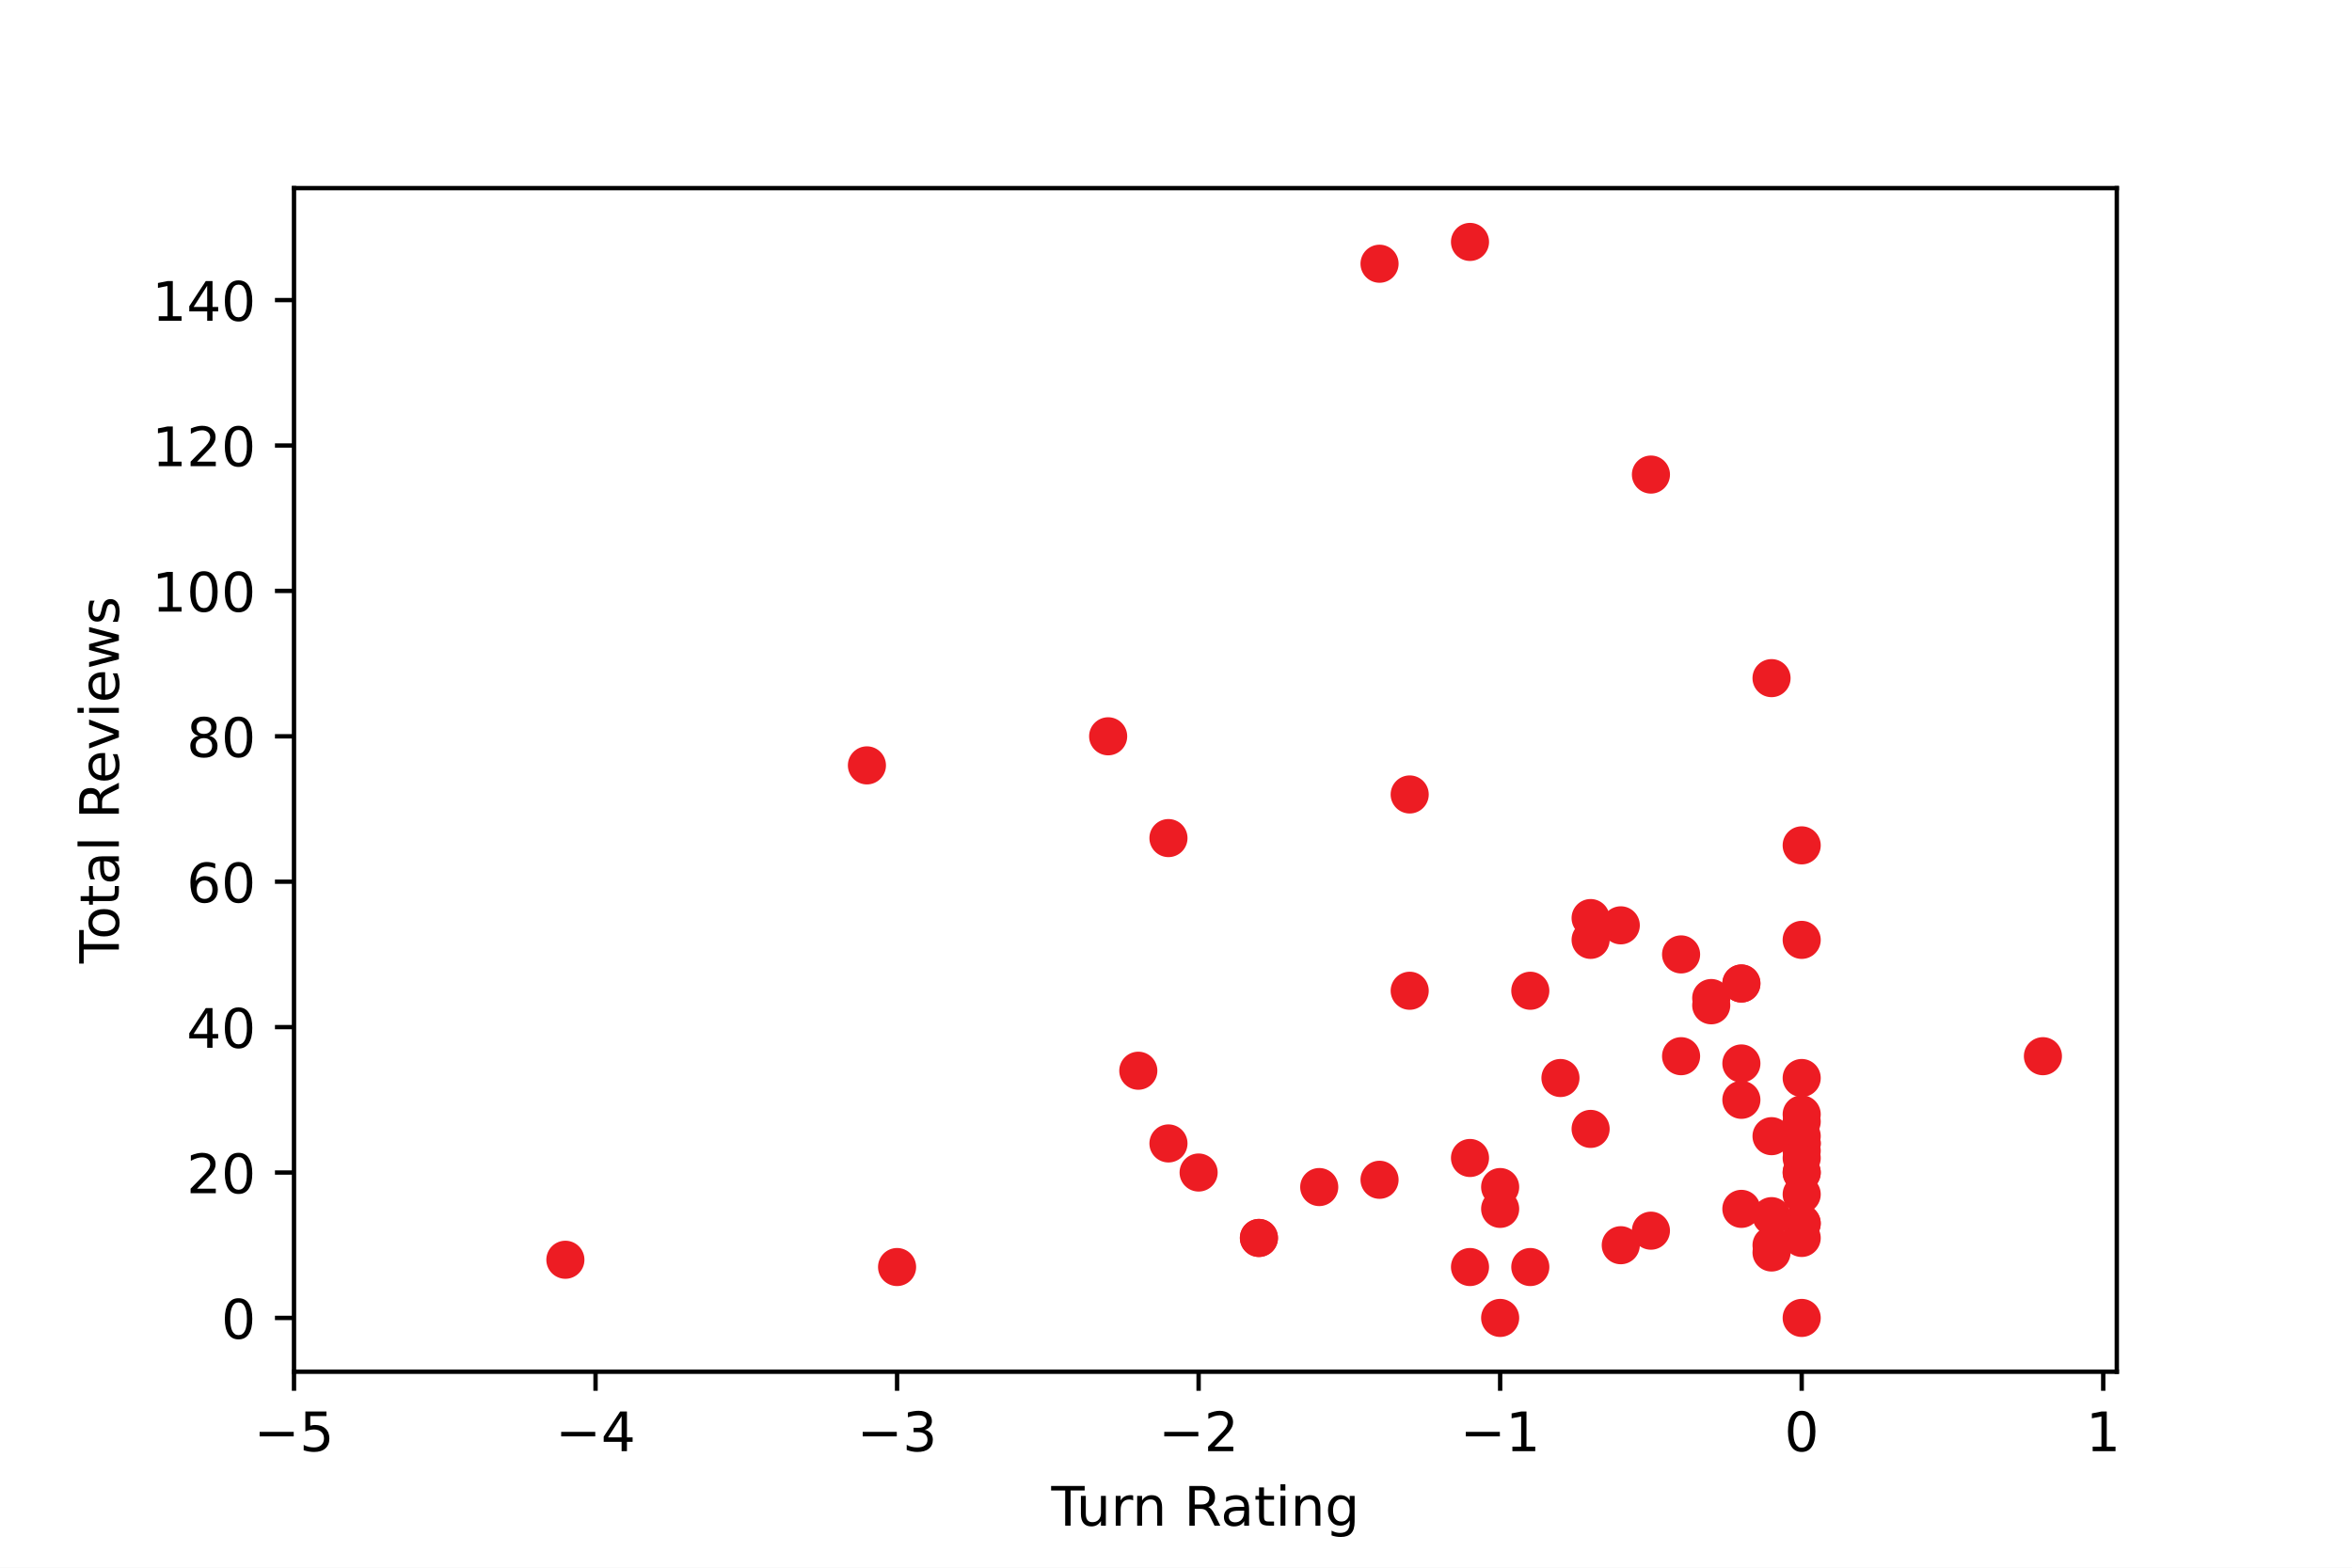
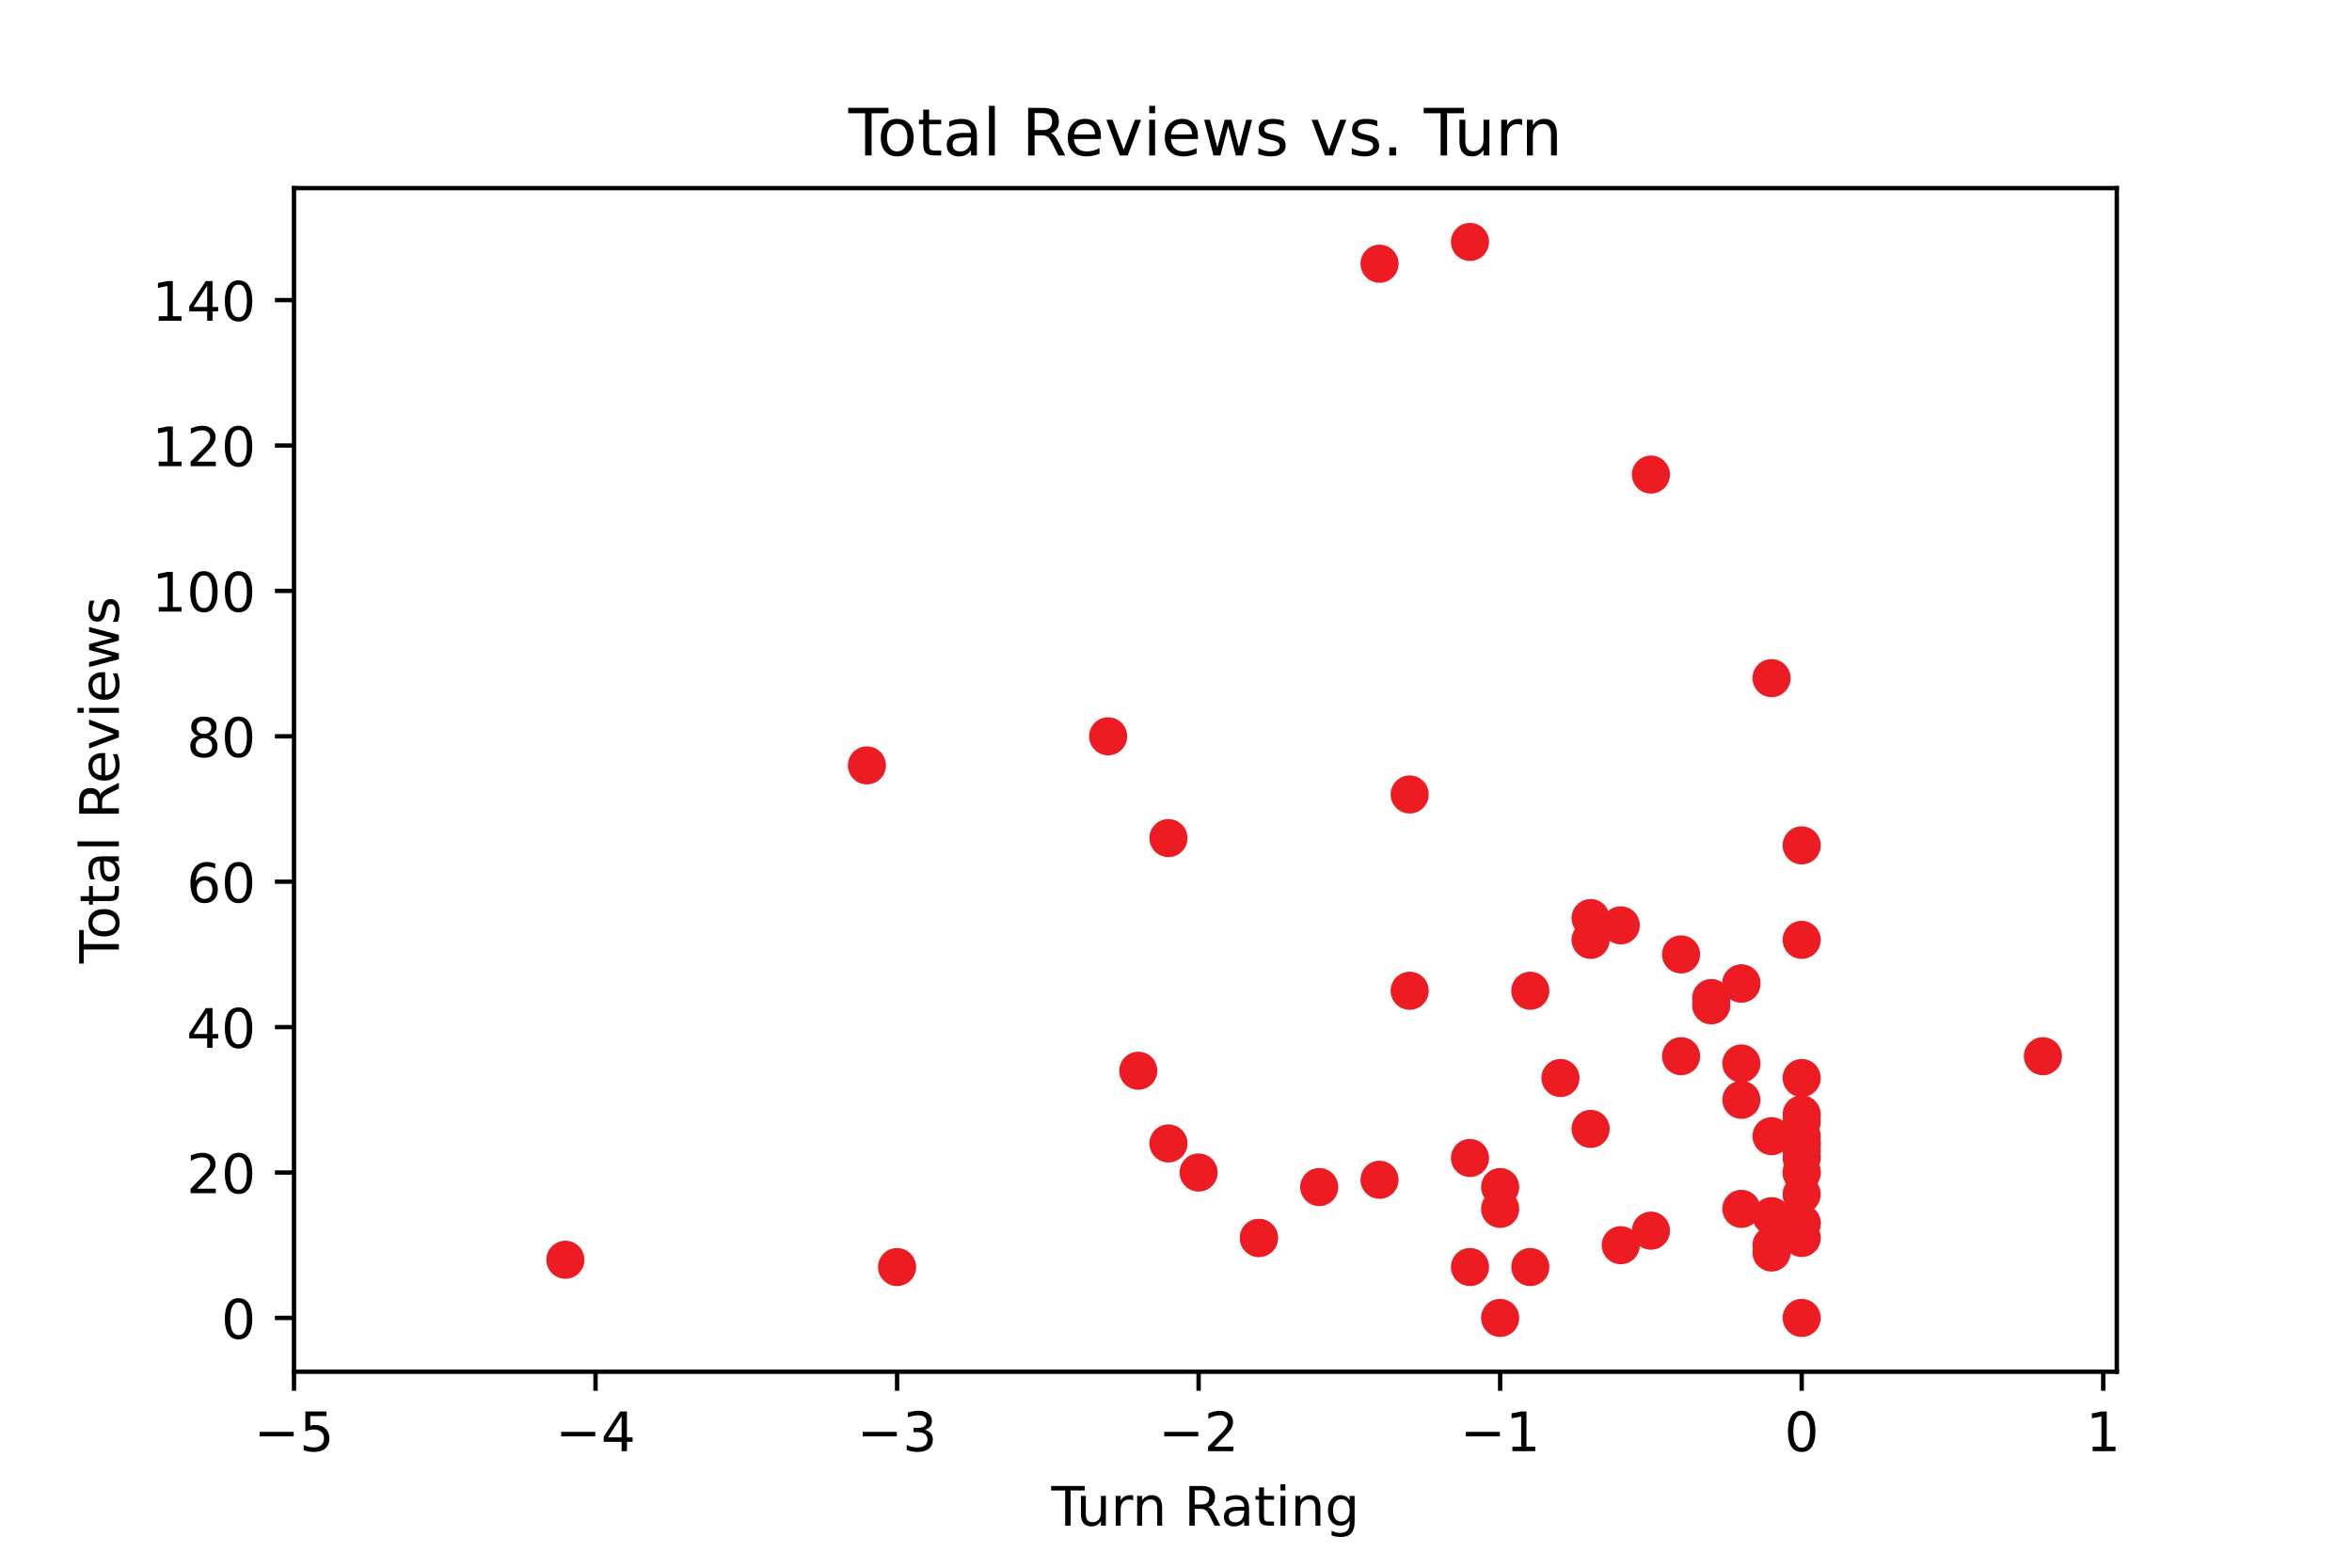
<svg xmlns="http://www.w3.org/2000/svg" xmlns:xlink="http://www.w3.org/1999/xlink" height="288pt" version="1.1" viewBox="0 0 432 288" width="432pt">
  <defs>
    <style type="text/css">
*{stroke-linecap:butt;stroke-linejoin:round;}
  </style>
  </defs>
  <g id="figure_1">
    <g id="patch_1">
      <path d="M 0 288  L 432 288  L 432 0  L 0 0  z " style="fill:#ffffff;" />
    </g>
    <g id="axes_1">
      <g id="patch_2">
        <path d="M 54 252  L 388.8 252  L 388.8 34.56  L 54 34.56  z " style="fill:#ffffff;" />
      </g>
      <g id="PathCollection_1">
        <defs>
-           <path d="M 0 3  C 0.796 3 1.559 2.684 2.121 2.121  C 2.684 1.559 3 0.796 3 0  C 3 -0.796 2.684 -1.559 2.121 -2.121  C 1.559 -2.684 0.796 -3 0 -3  C -0.796 -3 -1.559 -2.684 -2.121 -2.121  C -2.684 -1.559 -3 -0.796 -3 0  C -3 0.796 -2.684 1.559 -2.121 2.121  C -1.559 2.684 -0.796 3 0 3  z " id="m2491b4c027" style="stroke:#ed1c23;" />
+           <path d="M 0 3  C 0.796 3 1.559 2.684 2.121 2.121  C 2.684 1.559 3 0.796 3 0  C 3 -0.796 2.684 -1.559 2.121 -2.121  C 1.559 -2.684 0.796 -3 0 -3  C -0.796 -3 -1.559 -2.684 -2.121 -2.121  C -2.684 -1.559 -3 -0.796 -3 0  C -3 0.796 -2.684 1.559 -2.121 2.121  C -1.559 2.684 -0.796 3 0 3  z " id="mb1de424991" style="stroke:#ed1c23;" />
        </defs>
-         <g clip-path="url(#p22071f0b8a)">
-           <use style="fill:#ed1c23;stroke:#ed1c23;" x="281.077" xlink:href="#m2491b4c027" y="182.013" />
-           <use style="fill:#ed1c23;stroke:#ed1c23;" x="314.308" xlink:href="#m2491b4c027" y="184.684" />
-           <use style="fill:#ed1c23;stroke:#ed1c23;" x="330.923" xlink:href="#m2491b4c027" y="219.411" />
-           <use style="fill:#ed1c23;stroke:#ed1c23;" x="203.538" xlink:href="#m2491b4c027" y="135.266" />
-           <use style="fill:#ed1c23;stroke:#ed1c23;" x="330.923" xlink:href="#m2491b4c027" y="211.397" />
-           <use style="fill:#ed1c23;stroke:#ed1c23;" x="292.154" xlink:href="#m2491b4c027" y="168.657" />
-           <use style="fill:#ed1c23;stroke:#ed1c23;" x="330.923" xlink:href="#m2491b4c027" y="210.061" />
-           <use style="fill:#ed1c23;stroke:#ed1c23;" x="297.692" xlink:href="#m2491b4c027" y="169.993" />
-           <use style="fill:#ed1c23;stroke:#ed1c23;" x="258.923" xlink:href="#m2491b4c027" y="182.013" />
-           <use style="fill:#ed1c23;stroke:#ed1c23;" x="242.308" xlink:href="#m2491b4c027" y="218.075" />
-           <use style="fill:#ed1c23;stroke:#ed1c23;" x="308.769" xlink:href="#m2491b4c027" y="194.034" />
-           <use style="fill:#ed1c23;stroke:#ed1c23;" x="292.154" xlink:href="#m2491b4c027" y="207.39" />
-           <use style="fill:#ed1c23;stroke:#ed1c23;" x="214.615" xlink:href="#m2491b4c027" y="210.061" />
-           <use style="fill:#ed1c23;stroke:#ed1c23;" x="330.923" xlink:href="#m2491b4c027" y="224.753" />
-           <use style="fill:#ed1c23;stroke:#ed1c23;" x="281.077" xlink:href="#m2491b4c027" y="232.767" />
-           <use style="fill:#ed1c23;stroke:#ed1c23;" x="231.231" xlink:href="#m2491b4c027" y="227.424" />
-           <use style="fill:#ed1c23;stroke:#ed1c23;" x="330.923" xlink:href="#m2491b4c027" y="208.726" />
-           <use style="fill:#ed1c23;stroke:#ed1c23;" x="375.231" xlink:href="#m2491b4c027" y="194.034" />
-           <use style="fill:#ed1c23;stroke:#ed1c23;" x="319.846" xlink:href="#m2491b4c027" y="222.082" />
-           <use style="fill:#ed1c23;stroke:#ed1c23;" x="231.231" xlink:href="#m2491b4c027" y="227.424" />
-           <use style="fill:#ed1c23;stroke:#ed1c23;" x="314.308" xlink:href="#m2491b4c027" y="183.349" />
-           <use style="fill:#ed1c23;stroke:#ed1c23;" x="159.231" xlink:href="#m2491b4c027" y="140.609" />
-           <use style="fill:#ed1c23;stroke:#ed1c23;" x="325.385" xlink:href="#m2491b4c027" y="124.581" />
-           <use style="fill:#ed1c23;stroke:#ed1c23;" x="270" xlink:href="#m2491b4c027" y="212.733" />
-           <use style="fill:#ed1c23;stroke:#ed1c23;" x="214.615" xlink:href="#m2491b4c027" y="153.965" />
-           <use style="fill:#ed1c23;stroke:#ed1c23;" x="220.154" xlink:href="#m2491b4c027" y="215.404" />
-           <use style="fill:#ed1c23;stroke:#ed1c23;" x="209.077" xlink:href="#m2491b4c027" y="196.705" />
-           <use style="fill:#ed1c23;stroke:#ed1c23;" x="330.923" xlink:href="#m2491b4c027" y="227.424" />
-           <use style="fill:#ed1c23;stroke:#ed1c23;" x="330.923" xlink:href="#m2491b4c027" y="242.116" />
-           <use style="fill:#ed1c23;stroke:#ed1c23;" x="270" xlink:href="#m2491b4c027" y="44.444" />
-           <use style="fill:#ed1c23;stroke:#ed1c23;" x="319.846" xlink:href="#m2491b4c027" y="202.048" />
-           <use style="fill:#ed1c23;stroke:#ed1c23;" x="253.385" xlink:href="#m2491b4c027" y="48.451" />
-           <use style="fill:#ed1c23;stroke:#ed1c23;" x="308.769" xlink:href="#m2491b4c027" y="175.335" />
-           <use style="fill:#ed1c23;stroke:#ed1c23;" x="319.846" xlink:href="#m2491b4c027" y="195.369" />
-           <use style="fill:#ed1c23;stroke:#ed1c23;" x="325.385" xlink:href="#m2491b4c027" y="208.726" />
-           <use style="fill:#ed1c23;stroke:#ed1c23;" x="319.846" xlink:href="#m2491b4c027" y="180.678" />
-           <use style="fill:#ed1c23;stroke:#ed1c23;" x="253.385" xlink:href="#m2491b4c027" y="216.739" />
-           <use style="fill:#ed1c23;stroke:#ed1c23;" x="330.923" xlink:href="#m2491b4c027" y="172.664" />
-           <use style="fill:#ed1c23;stroke:#ed1c23;" x="297.692" xlink:href="#m2491b4c027" y="228.76" />
-           <use style="fill:#ed1c23;stroke:#ed1c23;" x="330.923" xlink:href="#m2491b4c027" y="215.404" />
-           <use style="fill:#ed1c23;stroke:#ed1c23;" x="292.154" xlink:href="#m2491b4c027" y="172.664" />
-           <use style="fill:#ed1c23;stroke:#ed1c23;" x="330.923" xlink:href="#m2491b4c027" y="155.301" />
-           <use style="fill:#ed1c23;stroke:#ed1c23;" x="286.615" xlink:href="#m2491b4c027" y="198.041" />
-           <use style="fill:#ed1c23;stroke:#ed1c23;" x="325.385" xlink:href="#m2491b4c027" y="230.096" />
-           <use style="fill:#ed1c23;stroke:#ed1c23;" x="258.923" xlink:href="#m2491b4c027" y="145.951" />
-           <use style="fill:#ed1c23;stroke:#ed1c23;" x="303.231" xlink:href="#m2491b4c027" y="226.089" />
-           <use style="fill:#ed1c23;stroke:#ed1c23;" x="330.923" xlink:href="#m2491b4c027" y="210.061" />
-           <use style="fill:#ed1c23;stroke:#ed1c23;" x="275.538" xlink:href="#m2491b4c027" y="242.116" />
-           <use style="fill:#ed1c23;stroke:#ed1c23;" x="325.385" xlink:href="#m2491b4c027" y="223.418" />
-           <use style="fill:#ed1c23;stroke:#ed1c23;" x="103.846" xlink:href="#m2491b4c027" y="231.431" />
-           <use style="fill:#ed1c23;stroke:#ed1c23;" x="319.846" xlink:href="#m2491b4c027" y="180.678" />
-           <use style="fill:#ed1c23;stroke:#ed1c23;" x="270" xlink:href="#m2491b4c027" y="232.767" />
-           <use style="fill:#ed1c23;stroke:#ed1c23;" x="330.923" xlink:href="#m2491b4c027" y="215.404" />
-           <use style="fill:#ed1c23;stroke:#ed1c23;" x="330.923" xlink:href="#m2491b4c027" y="198.041" />
-           <use style="fill:#ed1c23;stroke:#ed1c23;" x="330.923" xlink:href="#m2491b4c027" y="224.753" />
-           <use style="fill:#ed1c23;stroke:#ed1c23;" x="275.538" xlink:href="#m2491b4c027" y="218.075" />
-           <use style="fill:#ed1c23;stroke:#ed1c23;" x="330.923" xlink:href="#m2491b4c027" y="212.733" />
-           <use style="fill:#ed1c23;stroke:#ed1c23;" x="330.923" xlink:href="#m2491b4c027" y="204.719" />
-           <use style="fill:#ed1c23;stroke:#ed1c23;" x="303.231" xlink:href="#m2491b4c027" y="87.184" />
-           <use style="fill:#ed1c23;stroke:#ed1c23;" x="164.769" xlink:href="#m2491b4c027" y="232.767" />
-           <use style="fill:#ed1c23;stroke:#ed1c23;" x="325.385" xlink:href="#m2491b4c027" y="228.76" />
-           <use style="fill:#ed1c23;stroke:#ed1c23;" x="330.923" xlink:href="#m2491b4c027" y="206.054" />
-           <use style="fill:#ed1c23;stroke:#ed1c23;" x="275.538" xlink:href="#m2491b4c027" y="222.082" />
+         <g clip-path="url(#pa7c543b0ab)">
+           <use style="fill:#ed1c23;stroke:#ed1c23;" x="281.077" xlink:href="#mb1de424991" y="182.013" />
+           <use style="fill:#ed1c23;stroke:#ed1c23;" x="314.308" xlink:href="#mb1de424991" y="184.684" />
+           <use style="fill:#ed1c23;stroke:#ed1c23;" x="330.923" xlink:href="#mb1de424991" y="219.411" />
+           <use style="fill:#ed1c23;stroke:#ed1c23;" x="203.538" xlink:href="#mb1de424991" y="135.266" />
+           <use style="fill:#ed1c23;stroke:#ed1c23;" x="330.923" xlink:href="#mb1de424991" y="211.397" />
+           <use style="fill:#ed1c23;stroke:#ed1c23;" x="292.154" xlink:href="#mb1de424991" y="168.657" />
+           <use style="fill:#ed1c23;stroke:#ed1c23;" x="330.923" xlink:href="#mb1de424991" y="210.061" />
+           <use style="fill:#ed1c23;stroke:#ed1c23;" x="297.692" xlink:href="#mb1de424991" y="169.993" />
+           <use style="fill:#ed1c23;stroke:#ed1c23;" x="258.923" xlink:href="#mb1de424991" y="182.013" />
+           <use style="fill:#ed1c23;stroke:#ed1c23;" x="242.308" xlink:href="#mb1de424991" y="218.075" />
+           <use style="fill:#ed1c23;stroke:#ed1c23;" x="308.769" xlink:href="#mb1de424991" y="194.034" />
+           <use style="fill:#ed1c23;stroke:#ed1c23;" x="292.154" xlink:href="#mb1de424991" y="207.39" />
+           <use style="fill:#ed1c23;stroke:#ed1c23;" x="214.615" xlink:href="#mb1de424991" y="210.061" />
+           <use style="fill:#ed1c23;stroke:#ed1c23;" x="330.923" xlink:href="#mb1de424991" y="224.753" />
+           <use style="fill:#ed1c23;stroke:#ed1c23;" x="281.077" xlink:href="#mb1de424991" y="232.767" />
+           <use style="fill:#ed1c23;stroke:#ed1c23;" x="231.231" xlink:href="#mb1de424991" y="227.424" />
+           <use style="fill:#ed1c23;stroke:#ed1c23;" x="330.923" xlink:href="#mb1de424991" y="208.726" />
+           <use style="fill:#ed1c23;stroke:#ed1c23;" x="375.231" xlink:href="#mb1de424991" y="194.034" />
+           <use style="fill:#ed1c23;stroke:#ed1c23;" x="319.846" xlink:href="#mb1de424991" y="222.082" />
+           <use style="fill:#ed1c23;stroke:#ed1c23;" x="231.231" xlink:href="#mb1de424991" y="227.424" />
+           <use style="fill:#ed1c23;stroke:#ed1c23;" x="314.308" xlink:href="#mb1de424991" y="183.349" />
+           <use style="fill:#ed1c23;stroke:#ed1c23;" x="159.231" xlink:href="#mb1de424991" y="140.609" />
+           <use style="fill:#ed1c23;stroke:#ed1c23;" x="325.385" xlink:href="#mb1de424991" y="124.581" />
+           <use style="fill:#ed1c23;stroke:#ed1c23;" x="270" xlink:href="#mb1de424991" y="212.733" />
+           <use style="fill:#ed1c23;stroke:#ed1c23;" x="214.615" xlink:href="#mb1de424991" y="153.965" />
+           <use style="fill:#ed1c23;stroke:#ed1c23;" x="220.154" xlink:href="#mb1de424991" y="215.404" />
+           <use style="fill:#ed1c23;stroke:#ed1c23;" x="209.077" xlink:href="#mb1de424991" y="196.705" />
+           <use style="fill:#ed1c23;stroke:#ed1c23;" x="330.923" xlink:href="#mb1de424991" y="227.424" />
+           <use style="fill:#ed1c23;stroke:#ed1c23;" x="330.923" xlink:href="#mb1de424991" y="242.116" />
+           <use style="fill:#ed1c23;stroke:#ed1c23;" x="270" xlink:href="#mb1de424991" y="44.444" />
+           <use style="fill:#ed1c23;stroke:#ed1c23;" x="319.846" xlink:href="#mb1de424991" y="202.048" />
+           <use style="fill:#ed1c23;stroke:#ed1c23;" x="253.385" xlink:href="#mb1de424991" y="48.451" />
+           <use style="fill:#ed1c23;stroke:#ed1c23;" x="308.769" xlink:href="#mb1de424991" y="175.335" />
+           <use style="fill:#ed1c23;stroke:#ed1c23;" x="319.846" xlink:href="#mb1de424991" y="195.369" />
+           <use style="fill:#ed1c23;stroke:#ed1c23;" x="325.385" xlink:href="#mb1de424991" y="208.726" />
+           <use style="fill:#ed1c23;stroke:#ed1c23;" x="319.846" xlink:href="#mb1de424991" y="180.678" />
+           <use style="fill:#ed1c23;stroke:#ed1c23;" x="253.385" xlink:href="#mb1de424991" y="216.739" />
+           <use style="fill:#ed1c23;stroke:#ed1c23;" x="330.923" xlink:href="#mb1de424991" y="172.664" />
+           <use style="fill:#ed1c23;stroke:#ed1c23;" x="297.692" xlink:href="#mb1de424991" y="228.76" />
+           <use style="fill:#ed1c23;stroke:#ed1c23;" x="330.923" xlink:href="#mb1de424991" y="215.404" />
+           <use style="fill:#ed1c23;stroke:#ed1c23;" x="292.154" xlink:href="#mb1de424991" y="172.664" />
+           <use style="fill:#ed1c23;stroke:#ed1c23;" x="330.923" xlink:href="#mb1de424991" y="155.301" />
+           <use style="fill:#ed1c23;stroke:#ed1c23;" x="286.615" xlink:href="#mb1de424991" y="198.041" />
+           <use style="fill:#ed1c23;stroke:#ed1c23;" x="325.385" xlink:href="#mb1de424991" y="230.096" />
+           <use style="fill:#ed1c23;stroke:#ed1c23;" x="258.923" xlink:href="#mb1de424991" y="145.951" />
+           <use style="fill:#ed1c23;stroke:#ed1c23;" x="303.231" xlink:href="#mb1de424991" y="226.089" />
+           <use style="fill:#ed1c23;stroke:#ed1c23;" x="330.923" xlink:href="#mb1de424991" y="210.061" />
+           <use style="fill:#ed1c23;stroke:#ed1c23;" x="275.538" xlink:href="#mb1de424991" y="242.116" />
+           <use style="fill:#ed1c23;stroke:#ed1c23;" x="325.385" xlink:href="#mb1de424991" y="223.418" />
+           <use style="fill:#ed1c23;stroke:#ed1c23;" x="103.846" xlink:href="#mb1de424991" y="231.431" />
+           <use style="fill:#ed1c23;stroke:#ed1c23;" x="319.846" xlink:href="#mb1de424991" y="180.678" />
+           <use style="fill:#ed1c23;stroke:#ed1c23;" x="270" xlink:href="#mb1de424991" y="232.767" />
+           <use style="fill:#ed1c23;stroke:#ed1c23;" x="330.923" xlink:href="#mb1de424991" y="215.404" />
+           <use style="fill:#ed1c23;stroke:#ed1c23;" x="330.923" xlink:href="#mb1de424991" y="198.041" />
+           <use style="fill:#ed1c23;stroke:#ed1c23;" x="330.923" xlink:href="#mb1de424991" y="224.753" />
+           <use style="fill:#ed1c23;stroke:#ed1c23;" x="275.538" xlink:href="#mb1de424991" y="218.075" />
+           <use style="fill:#ed1c23;stroke:#ed1c23;" x="330.923" xlink:href="#mb1de424991" y="212.733" />
+           <use style="fill:#ed1c23;stroke:#ed1c23;" x="330.923" xlink:href="#mb1de424991" y="204.719" />
+           <use style="fill:#ed1c23;stroke:#ed1c23;" x="303.231" xlink:href="#mb1de424991" y="87.184" />
+           <use style="fill:#ed1c23;stroke:#ed1c23;" x="164.769" xlink:href="#mb1de424991" y="232.767" />
+           <use style="fill:#ed1c23;stroke:#ed1c23;" x="325.385" xlink:href="#mb1de424991" y="228.76" />
+           <use style="fill:#ed1c23;stroke:#ed1c23;" x="330.923" xlink:href="#mb1de424991" y="206.054" />
+           <use style="fill:#ed1c23;stroke:#ed1c23;" x="275.538" xlink:href="#mb1de424991" y="222.082" />
        </g>
      </g>
      <g id="matplotlib.axis_1">
        <g id="xtick_1">
          <g id="line2d_1">
            <defs>
-               <path d="M 0 0  L 0 3.5  " id="me4bf0b7dcd" style="stroke:#000000;stroke-width:0.8;" />
-             </defs>
-             <g>
-               <use style="stroke:#000000;stroke-width:0.8;" x="54" xlink:href="#me4bf0b7dcd" y="252" />
+               <path d="M 0 0  L 0 3.5  " id="m7680bee9f5" style="stroke:#000000;stroke-width:0.8;" />
+             </defs>
+             <g>
+               <use style="stroke:#000000;stroke-width:0.8;" x="54" xlink:href="#m7680bee9f5" y="252" />
            </g>
          </g>
          <g id="text_1">
            <defs>
              <path d="M 10.594 35.5  L 73.188 35.5  L 73.188 27.203  L 10.594 27.203  z " id="DejaVuSans-8722" />
              <path d="M 10.797 72.906  L 49.516 72.906  L 49.516 64.594  L 19.828 64.594  L 19.828 46.734  Q 21.969 47.469 24.109 47.828  Q 26.266 48.188 28.422 48.188  Q 40.625 48.188 47.75 41.5  Q 54.891 34.812 54.891 23.391  Q 54.891 11.625 47.562 5.094  Q 40.234 -1.422 26.906 -1.422  Q 22.312 -1.422 17.547 -0.641  Q 12.797 0.141 7.719 1.703  L 7.719 11.625  Q 12.109 9.234 16.797 8.062  Q 21.484 6.891 26.703 6.891  Q 35.156 6.891 40.078 11.328  Q 45.016 15.766 45.016 23.391  Q 45.016 31 40.078 35.438  Q 35.156 39.891 26.703 39.891  Q 22.75 39.891 18.812 39.016  Q 14.891 38.141 10.797 36.281  z " id="DejaVuSans-53" />
            </defs>
            <g transform="translate(46.62891 266.5984)scale(0.1 -0.1)">
              <use xlink:href="#DejaVuSans-8722" />
              <use x="83.789" xlink:href="#DejaVuSans-53" />
            </g>
          </g>
        </g>
        <g id="xtick_2">
          <g id="line2d_2">
            <g>
-               <use style="stroke:#000000;stroke-width:0.8;" x="109.385" xlink:href="#me4bf0b7dcd" y="252" />
+               <use style="stroke:#000000;stroke-width:0.8;" x="109.385" xlink:href="#m7680bee9f5" y="252" />
            </g>
          </g>
          <g id="text_2">
            <defs>
              <path d="M 37.797 64.312  L 12.891 25.391  L 37.797 25.391  z M 35.203 72.906  L 47.609 72.906  L 47.609 25.391  L 58.016 25.391  L 58.016 17.188  L 47.609 17.188  L 47.609 0  L 37.797 0  L 37.797 17.188  L 4.891 17.188  L 4.891 26.703  z " id="DejaVuSans-52" />
            </defs>
            <g transform="translate(102.0135 266.5984)scale(0.1 -0.1)">
              <use xlink:href="#DejaVuSans-8722" />
              <use x="83.789" xlink:href="#DejaVuSans-52" />
            </g>
          </g>
        </g>
        <g id="xtick_3">
          <g id="line2d_3">
            <g>
-               <use style="stroke:#000000;stroke-width:0.8;" x="164.769" xlink:href="#me4bf0b7dcd" y="252" />
+               <use style="stroke:#000000;stroke-width:0.8;" x="164.769" xlink:href="#m7680bee9f5" y="252" />
            </g>
          </g>
          <g id="text_3">
            <defs>
              <path d="M 40.578 39.312  Q 47.656 37.797 51.625 33  Q 55.609 28.219 55.609 21.188  Q 55.609 10.406 48.188 4.484  Q 40.766 -1.422 27.094 -1.422  Q 22.516 -1.422 17.656 -0.516  Q 12.797 0.391 7.625 2.203  L 7.625 11.719  Q 11.719 9.328 16.594 8.109  Q 21.484 6.891 26.812 6.891  Q 36.078 6.891 40.938 10.547  Q 45.797 14.203 45.797 21.188  Q 45.797 27.641 41.281 31.266  Q 36.766 34.906 28.719 34.906  L 20.219 34.906  L 20.219 43.016  L 29.109 43.016  Q 36.375 43.016 40.234 45.922  Q 44.094 48.828 44.094 54.297  Q 44.094 59.906 40.109 62.906  Q 36.141 65.922 28.719 65.922  Q 24.656 65.922 20.016 65.031  Q 15.375 64.156 9.812 62.312  L 9.812 71.094  Q 15.438 72.656 20.344 73.438  Q 25.25 74.219 29.594 74.219  Q 40.828 74.219 47.359 69.109  Q 53.906 64.016 53.906 55.328  Q 53.906 49.266 50.438 45.094  Q 46.969 40.922 40.578 39.312  z " id="DejaVuSans-51" />
            </defs>
            <g transform="translate(157.3981 266.5984)scale(0.1 -0.1)">
              <use xlink:href="#DejaVuSans-8722" />
              <use x="83.789" xlink:href="#DejaVuSans-51" />
            </g>
          </g>
        </g>
        <g id="xtick_4">
          <g id="line2d_4">
            <g>
-               <use style="stroke:#000000;stroke-width:0.8;" x="220.154" xlink:href="#me4bf0b7dcd" y="252" />
+               <use style="stroke:#000000;stroke-width:0.8;" x="220.154" xlink:href="#m7680bee9f5" y="252" />
            </g>
          </g>
          <g id="text_4">
            <defs>
              <path d="M 19.188 8.297  L 53.609 8.297  L 53.609 0  L 7.328 0  L 7.328 8.297  Q 12.938 14.109 22.625 23.891  Q 32.328 33.688 34.812 36.531  Q 39.547 41.844 41.422 45.531  Q 43.312 49.219 43.312 52.781  Q 43.312 58.594 39.234 62.25  Q 35.156 65.922 28.609 65.922  Q 23.969 65.922 18.812 64.312  Q 13.672 62.703 7.812 59.422  L 7.812 69.391  Q 13.766 71.781 18.938 73  Q 24.125 74.219 28.422 74.219  Q 39.75 74.219 46.484 68.547  Q 53.219 62.891 53.219 53.422  Q 53.219 48.922 51.531 44.891  Q 49.859 40.875 45.406 35.406  Q 44.188 33.984 37.641 27.219  Q 31.109 20.453 19.188 8.297  z " id="DejaVuSans-50" />
            </defs>
            <g transform="translate(212.7828 266.5984)scale(0.1 -0.1)">
              <use xlink:href="#DejaVuSans-8722" />
              <use x="83.789" xlink:href="#DejaVuSans-50" />
            </g>
          </g>
        </g>
        <g id="xtick_5">
          <g id="line2d_5">
            <g>
-               <use style="stroke:#000000;stroke-width:0.8;" x="275.538" xlink:href="#me4bf0b7dcd" y="252" />
+               <use style="stroke:#000000;stroke-width:0.8;" x="275.538" xlink:href="#m7680bee9f5" y="252" />
            </g>
          </g>
          <g id="text_5">
            <defs>
              <path d="M 12.406 8.297  L 28.516 8.297  L 28.516 63.922  L 10.984 60.406  L 10.984 69.391  L 28.422 72.906  L 38.281 72.906  L 38.281 8.297  L 54.391 8.297  L 54.391 0  L 12.406 0  z " id="DejaVuSans-49" />
            </defs>
            <g transform="translate(268.1674 266.5984)scale(0.1 -0.1)">
              <use xlink:href="#DejaVuSans-8722" />
              <use x="83.789" xlink:href="#DejaVuSans-49" />
            </g>
          </g>
        </g>
        <g id="xtick_6">
          <g id="line2d_6">
            <g>
-               <use style="stroke:#000000;stroke-width:0.8;" x="330.923" xlink:href="#me4bf0b7dcd" y="252" />
+               <use style="stroke:#000000;stroke-width:0.8;" x="330.923" xlink:href="#m7680bee9f5" y="252" />
            </g>
          </g>
          <g id="text_6">
            <defs>
              <path d="M 31.781 66.406  Q 24.172 66.406 20.328 58.906  Q 16.5 51.422 16.5 36.375  Q 16.5 21.391 20.328 13.891  Q 24.172 6.391 31.781 6.391  Q 39.453 6.391 43.281 13.891  Q 47.125 21.391 47.125 36.375  Q 47.125 51.422 43.281 58.906  Q 39.453 66.406 31.781 66.406  z M 31.781 74.219  Q 44.047 74.219 50.516 64.516  Q 56.984 54.828 56.984 36.375  Q 56.984 17.969 50.516 8.266  Q 44.047 -1.422 31.781 -1.422  Q 19.531 -1.422 13.062 8.266  Q 6.594 17.969 6.594 36.375  Q 6.594 54.828 13.062 64.516  Q 19.531 74.219 31.781 74.219  z " id="DejaVuSans-48" />
            </defs>
            <g transform="translate(327.7418 266.5984)scale(0.1 -0.1)">
              <use xlink:href="#DejaVuSans-48" />
            </g>
          </g>
        </g>
        <g id="xtick_7">
          <g id="line2d_7">
            <g>
-               <use style="stroke:#000000;stroke-width:0.8;" x="386.308" xlink:href="#me4bf0b7dcd" y="252" />
+               <use style="stroke:#000000;stroke-width:0.8;" x="386.308" xlink:href="#m7680bee9f5" y="252" />
            </g>
          </g>
          <g id="text_7">
            <g transform="translate(383.1264 266.5984)scale(0.1 -0.1)">
              <use xlink:href="#DejaVuSans-49" />
            </g>
          </g>
        </g>
        <g id="text_8">
          <defs>
            <path d="M -0.297 72.906  L 61.375 72.906  L 61.375 64.594  L 35.5 64.594  L 35.5 0  L 25.594 0  L 25.594 64.594  L -0.297 64.594  z " id="DejaVuSans-84" />
            <path d="M 8.5 21.578  L 8.5 54.688  L 17.484 54.688  L 17.484 21.922  Q 17.484 14.156 20.5 10.266  Q 23.531 6.391 29.594 6.391  Q 36.859 6.391 41.078 11.031  Q 45.312 15.672 45.312 23.688  L 45.312 54.688  L 54.297 54.688  L 54.297 0  L 45.312 0  L 45.312 8.406  Q 42.047 3.422 37.719 1  Q 33.406 -1.422 27.688 -1.422  Q 18.266 -1.422 13.375 4.438  Q 8.5 10.297 8.5 21.578  z M 31.109 56  z " id="DejaVuSans-117" />
            <path d="M 41.109 46.297  Q 39.594 47.172 37.812 47.578  Q 36.031 48 33.891 48  Q 26.266 48 22.188 43.047  Q 18.109 38.094 18.109 28.812  L 18.109 0  L 9.078 0  L 9.078 54.688  L 18.109 54.688  L 18.109 46.188  Q 20.953 51.172 25.484 53.578  Q 30.031 56 36.531 56  Q 37.453 56 38.578 55.875  Q 39.703 55.766 41.062 55.516  z " id="DejaVuSans-114" />
            <path d="M 54.891 33.016  L 54.891 0  L 45.906 0  L 45.906 32.719  Q 45.906 40.484 42.875 44.328  Q 39.844 48.188 33.797 48.188  Q 26.516 48.188 22.312 43.547  Q 18.109 38.922 18.109 30.906  L 18.109 0  L 9.078 0  L 9.078 54.688  L 18.109 54.688  L 18.109 46.188  Q 21.344 51.125 25.703 53.562  Q 30.078 56 35.797 56  Q 45.219 56 50.047 50.172  Q 54.891 44.344 54.891 33.016  z " id="DejaVuSans-110" />
            <path id="DejaVuSans-32" />
            <path d="M 44.391 34.188  Q 47.562 33.109 50.562 29.594  Q 53.562 26.078 56.594 19.922  L 66.609 0  L 56 0  L 46.688 18.703  Q 43.062 26.031 39.672 28.422  Q 36.281 30.812 30.422 30.812  L 19.672 30.812  L 19.672 0  L 9.812 0  L 9.812 72.906  L 32.078 72.906  Q 44.578 72.906 50.734 67.672  Q 56.891 62.453 56.891 51.906  Q 56.891 45.016 53.688 40.469  Q 50.484 35.938 44.391 34.188  z M 19.672 64.797  L 19.672 38.922  L 32.078 38.922  Q 39.203 38.922 42.844 42.219  Q 46.484 45.516 46.484 51.906  Q 46.484 58.297 42.844 61.547  Q 39.203 64.797 32.078 64.797  z " id="DejaVuSans-82" />
            <path d="M 34.281 27.484  Q 23.391 27.484 19.188 25  Q 14.984 22.516 14.984 16.5  Q 14.984 11.719 18.141 8.906  Q 21.297 6.109 26.703 6.109  Q 34.188 6.109 38.703 11.406  Q 43.219 16.703 43.219 25.484  L 43.219 27.484  z M 52.203 31.203  L 52.203 0  L 43.219 0  L 43.219 8.297  Q 40.141 3.328 35.547 0.953  Q 30.953 -1.422 24.312 -1.422  Q 15.922 -1.422 10.953 3.297  Q 6 8.016 6 15.922  Q 6 25.141 12.172 29.828  Q 18.359 34.516 30.609 34.516  L 43.219 34.516  L 43.219 35.406  Q 43.219 41.609 39.141 45  Q 35.062 48.391 27.688 48.391  Q 23 48.391 18.547 47.266  Q 14.109 46.141 10.016 43.891  L 10.016 52.203  Q 14.938 54.109 19.578 55.047  Q 24.219 56 28.609 56  Q 40.484 56 46.344 49.844  Q 52.203 43.703 52.203 31.203  z " id="DejaVuSans-97" />
            <path d="M 18.312 70.219  L 18.312 54.688  L 36.812 54.688  L 36.812 47.703  L 18.312 47.703  L 18.312 18.016  Q 18.312 11.328 20.141 9.422  Q 21.969 7.516 27.594 7.516  L 36.812 7.516  L 36.812 0  L 27.594 0  Q 17.188 0 13.234 3.875  Q 9.281 7.766 9.281 18.016  L 9.281 47.703  L 2.688 47.703  L 2.688 54.688  L 9.281 54.688  L 9.281 70.219  z " id="DejaVuSans-116" />
            <path d="M 9.422 54.688  L 18.406 54.688  L 18.406 0  L 9.422 0  z M 9.422 75.984  L 18.406 75.984  L 18.406 64.594  L 9.422 64.594  z " id="DejaVuSans-105" />
            <path d="M 45.406 27.984  Q 45.406 37.75 41.375 43.109  Q 37.359 48.484 30.078 48.484  Q 22.859 48.484 18.828 43.109  Q 14.797 37.75 14.797 27.984  Q 14.797 18.266 18.828 12.891  Q 22.859 7.516 30.078 7.516  Q 37.359 7.516 41.375 12.891  Q 45.406 18.266 45.406 27.984  z M 54.391 6.781  Q 54.391 -7.172 48.188 -13.984  Q 42 -20.797 29.203 -20.797  Q 24.469 -20.797 20.266 -20.094  Q 16.062 -19.391 12.109 -17.922  L 12.109 -9.188  Q 16.062 -11.328 19.922 -12.344  Q 23.781 -13.375 27.781 -13.375  Q 36.625 -13.375 41.016 -8.766  Q 45.406 -4.156 45.406 5.172  L 45.406 9.625  Q 42.625 4.781 38.281 2.391  Q 33.938 0 27.875 0  Q 17.828 0 11.672 7.656  Q 5.516 15.328 5.516 27.984  Q 5.516 40.672 11.672 48.328  Q 17.828 56 27.875 56  Q 33.938 56 38.281 53.609  Q 42.625 51.219 45.406 46.391  L 45.406 54.688  L 54.391 54.688  z " id="DejaVuSans-103" />
          </defs>
          <g transform="translate(193.0898 280.2766)scale(0.1 -0.1)">
            <use xlink:href="#DejaVuSans-84" />
            <use x="45.959" xlink:href="#DejaVuSans-117" />
            <use x="109.338" xlink:href="#DejaVuSans-114" />
            <use x="148.701" xlink:href="#DejaVuSans-110" />
            <use x="212.08" xlink:href="#DejaVuSans-32" />
            <use x="243.867" xlink:href="#DejaVuSans-82" />
            <use x="311.1" xlink:href="#DejaVuSans-97" />
            <use x="372.379" xlink:href="#DejaVuSans-116" />
            <use x="411.588" xlink:href="#DejaVuSans-105" />
            <use x="439.371" xlink:href="#DejaVuSans-110" />
            <use x="502.75" xlink:href="#DejaVuSans-103" />
          </g>
        </g>
      </g>
      <g id="matplotlib.axis_2">
        <g id="ytick_1">
          <g id="line2d_8">
            <defs>
-               <path d="M 0 0  L -3.5 0  " id="m5c1fc1f868" style="stroke:#000000;stroke-width:0.8;" />
-             </defs>
-             <g>
-               <use style="stroke:#000000;stroke-width:0.8;" x="54" xlink:href="#m5c1fc1f868" y="242.116" />
+               <path d="M 0 0  L -3.5 0  " id="m3f14759231" style="stroke:#000000;stroke-width:0.8;" />
+             </defs>
+             <g>
+               <use style="stroke:#000000;stroke-width:0.8;" x="54" xlink:href="#m3f14759231" y="242.116" />
            </g>
          </g>
          <g id="text_9">
            <g transform="translate(40.6375 245.9156)scale(0.1 -0.1)">
              <use xlink:href="#DejaVuSans-48" />
            </g>
          </g>
        </g>
        <g id="ytick_2">
          <g id="line2d_9">
            <g>
-               <use style="stroke:#000000;stroke-width:0.8;" x="54" xlink:href="#m5c1fc1f868" y="215.404" />
+               <use style="stroke:#000000;stroke-width:0.8;" x="54" xlink:href="#m3f14759231" y="215.404" />
            </g>
          </g>
          <g id="text_10">
            <g transform="translate(34.275 219.2031)scale(0.1 -0.1)">
              <use xlink:href="#DejaVuSans-50" />
              <use x="63.623" xlink:href="#DejaVuSans-48" />
            </g>
          </g>
        </g>
        <g id="ytick_3">
          <g id="line2d_10">
            <g>
-               <use style="stroke:#000000;stroke-width:0.8;" x="54" xlink:href="#m5c1fc1f868" y="188.691" />
+               <use style="stroke:#000000;stroke-width:0.8;" x="54" xlink:href="#m3f14759231" y="188.691" />
            </g>
          </g>
          <g id="text_11">
            <g transform="translate(34.275 192.4905)scale(0.1 -0.1)">
              <use xlink:href="#DejaVuSans-52" />
              <use x="63.623" xlink:href="#DejaVuSans-48" />
            </g>
          </g>
        </g>
        <g id="ytick_4">
          <g id="line2d_11">
            <g>
-               <use style="stroke:#000000;stroke-width:0.8;" x="54" xlink:href="#m5c1fc1f868" y="161.979" />
+               <use style="stroke:#000000;stroke-width:0.8;" x="54" xlink:href="#m3f14759231" y="161.979" />
            </g>
          </g>
          <g id="text_12">
            <defs>
              <path d="M 33.016 40.375  Q 26.375 40.375 22.484 35.828  Q 18.609 31.297 18.609 23.391  Q 18.609 15.531 22.484 10.953  Q 26.375 6.391 33.016 6.391  Q 39.656 6.391 43.531 10.953  Q 47.406 15.531 47.406 23.391  Q 47.406 31.297 43.531 35.828  Q 39.656 40.375 33.016 40.375  z M 52.594 71.297  L 52.594 62.312  Q 48.875 64.062 45.094 64.984  Q 41.312 65.922 37.594 65.922  Q 27.828 65.922 22.672 59.328  Q 17.531 52.734 16.797 39.406  Q 19.672 43.656 24.016 45.922  Q 28.375 48.188 33.594 48.188  Q 44.578 48.188 50.953 41.516  Q 57.328 34.859 57.328 23.391  Q 57.328 12.156 50.688 5.359  Q 44.047 -1.422 33.016 -1.422  Q 20.359 -1.422 13.672 8.266  Q 6.984 17.969 6.984 36.375  Q 6.984 53.656 15.188 63.938  Q 23.391 74.219 37.203 74.219  Q 40.922 74.219 44.703 73.484  Q 48.484 72.75 52.594 71.297  z " id="DejaVuSans-54" />
            </defs>
            <g transform="translate(34.275 165.778)scale(0.1 -0.1)">
              <use xlink:href="#DejaVuSans-54" />
              <use x="63.623" xlink:href="#DejaVuSans-48" />
            </g>
          </g>
        </g>
        <g id="ytick_5">
          <g id="line2d_12">
            <g>
-               <use style="stroke:#000000;stroke-width:0.8;" x="54" xlink:href="#m5c1fc1f868" y="135.266" />
+               <use style="stroke:#000000;stroke-width:0.8;" x="54" xlink:href="#m3f14759231" y="135.266" />
            </g>
          </g>
          <g id="text_13">
            <defs>
              <path d="M 31.781 34.625  Q 24.75 34.625 20.719 30.859  Q 16.703 27.094 16.703 20.516  Q 16.703 13.922 20.719 10.156  Q 24.75 6.391 31.781 6.391  Q 38.812 6.391 42.859 10.172  Q 46.922 13.969 46.922 20.516  Q 46.922 27.094 42.891 30.859  Q 38.875 34.625 31.781 34.625  z M 21.922 38.812  Q 15.578 40.375 12.031 44.719  Q 8.5 49.078 8.5 55.328  Q 8.5 64.062 14.719 69.141  Q 20.953 74.219 31.781 74.219  Q 42.672 74.219 48.875 69.141  Q 55.078 64.062 55.078 55.328  Q 55.078 49.078 51.531 44.719  Q 48 40.375 41.703 38.812  Q 48.828 37.156 52.797 32.312  Q 56.781 27.484 56.781 20.516  Q 56.781 9.906 50.312 4.234  Q 43.844 -1.422 31.781 -1.422  Q 19.734 -1.422 13.25 4.234  Q 6.781 9.906 6.781 20.516  Q 6.781 27.484 10.781 32.312  Q 14.797 37.156 21.922 38.812  z M 18.312 54.391  Q 18.312 48.734 21.844 45.562  Q 25.391 42.391 31.781 42.391  Q 38.141 42.391 41.719 45.562  Q 45.312 48.734 45.312 54.391  Q 45.312 60.062 41.719 63.234  Q 38.141 66.406 31.781 66.406  Q 25.391 66.406 21.844 63.234  Q 18.312 60.062 18.312 54.391  z " id="DejaVuSans-56" />
            </defs>
            <g transform="translate(34.275 139.0655)scale(0.1 -0.1)">
              <use xlink:href="#DejaVuSans-56" />
              <use x="63.623" xlink:href="#DejaVuSans-48" />
            </g>
          </g>
        </g>
        <g id="ytick_6">
          <g id="line2d_13">
            <g>
-               <use style="stroke:#000000;stroke-width:0.8;" x="54" xlink:href="#m5c1fc1f868" y="108.554" />
+               <use style="stroke:#000000;stroke-width:0.8;" x="54" xlink:href="#m3f14759231" y="108.554" />
            </g>
          </g>
          <g id="text_14">
            <g transform="translate(27.9125 112.3529)scale(0.1 -0.1)">
              <use xlink:href="#DejaVuSans-49" />
              <use x="63.623" xlink:href="#DejaVuSans-48" />
              <use x="127.246" xlink:href="#DejaVuSans-48" />
            </g>
          </g>
        </g>
        <g id="ytick_7">
          <g id="line2d_14">
            <g>
-               <use style="stroke:#000000;stroke-width:0.8;" x="54" xlink:href="#m5c1fc1f868" y="81.841" />
+               <use style="stroke:#000000;stroke-width:0.8;" x="54" xlink:href="#m3f14759231" y="81.841" />
            </g>
          </g>
          <g id="text_15">
            <g transform="translate(27.9125 85.6404)scale(0.1 -0.1)">
              <use xlink:href="#DejaVuSans-49" />
              <use x="63.623" xlink:href="#DejaVuSans-50" />
              <use x="127.246" xlink:href="#DejaVuSans-48" />
            </g>
          </g>
        </g>
        <g id="ytick_8">
          <g id="line2d_15">
            <g>
-               <use style="stroke:#000000;stroke-width:0.8;" x="54" xlink:href="#m5c1fc1f868" y="55.129" />
+               <use style="stroke:#000000;stroke-width:0.8;" x="54" xlink:href="#m3f14759231" y="55.129" />
            </g>
          </g>
          <g id="text_16">
            <g transform="translate(27.9125 58.92787)scale(0.1 -0.1)">
              <use xlink:href="#DejaVuSans-49" />
              <use x="63.623" xlink:href="#DejaVuSans-52" />
              <use x="127.246" xlink:href="#DejaVuSans-48" />
            </g>
          </g>
        </g>
        <g id="text_17">
          <defs>
            <path d="M 30.609 48.391  Q 23.391 48.391 19.188 42.75  Q 14.984 37.109 14.984 27.297  Q 14.984 17.484 19.156 11.844  Q 23.344 6.203 30.609 6.203  Q 37.797 6.203 41.984 11.859  Q 46.188 17.531 46.188 27.297  Q 46.188 37.016 41.984 42.703  Q 37.797 48.391 30.609 48.391  z M 30.609 56  Q 42.328 56 49.016 48.375  Q 55.719 40.766 55.719 27.297  Q 55.719 13.875 49.016 6.219  Q 42.328 -1.422 30.609 -1.422  Q 18.844 -1.422 12.172 6.219  Q 5.516 13.875 5.516 27.297  Q 5.516 40.766 12.172 48.375  Q 18.844 56 30.609 56  z " id="DejaVuSans-111" />
            <path d="M 9.422 75.984  L 18.406 75.984  L 18.406 0  L 9.422 0  z " id="DejaVuSans-108" />
            <path d="M 56.203 29.594  L 56.203 25.203  L 14.891 25.203  Q 15.484 15.922 20.484 11.062  Q 25.484 6.203 34.422 6.203  Q 39.594 6.203 44.453 7.469  Q 49.312 8.734 54.109 11.281  L 54.109 2.781  Q 49.266 0.734 44.188 -0.344  Q 39.109 -1.422 33.891 -1.422  Q 20.797 -1.422 13.156 6.188  Q 5.516 13.812 5.516 26.812  Q 5.516 40.234 12.766 48.109  Q 20.016 56 32.328 56  Q 43.359 56 49.781 48.891  Q 56.203 41.797 56.203 29.594  z M 47.219 32.234  Q 47.125 39.594 43.094 43.984  Q 39.062 48.391 32.422 48.391  Q 24.906 48.391 20.391 44.141  Q 15.875 39.891 15.188 32.172  z " id="DejaVuSans-101" />
            <path d="M 2.984 54.688  L 12.5 54.688  L 29.594 8.797  L 46.688 54.688  L 56.203 54.688  L 35.688 0  L 23.484 0  z " id="DejaVuSans-118" />
            <path d="M 4.203 54.688  L 13.188 54.688  L 24.422 12.016  L 35.594 54.688  L 46.188 54.688  L 57.422 12.016  L 68.609 54.688  L 77.594 54.688  L 63.281 0  L 52.688 0  L 40.922 44.828  L 29.109 0  L 18.5 0  z " id="DejaVuSans-119" />
            <path d="M 44.281 53.078  L 44.281 44.578  Q 40.484 46.531 36.375 47.5  Q 32.281 48.484 27.875 48.484  Q 21.188 48.484 17.844 46.438  Q 14.5 44.391 14.5 40.281  Q 14.5 37.156 16.891 35.375  Q 19.281 33.594 26.516 31.984  L 29.594 31.297  Q 39.156 29.25 43.188 25.516  Q 47.219 21.781 47.219 15.094  Q 47.219 7.469 41.188 3.016  Q 35.156 -1.422 24.609 -1.422  Q 20.219 -1.422 15.453 -0.562  Q 10.688 0.297 5.422 2  L 5.422 11.281  Q 10.406 8.688 15.234 7.391  Q 20.062 6.109 24.812 6.109  Q 31.156 6.109 34.562 8.281  Q 37.984 10.453 37.984 14.406  Q 37.984 18.062 35.516 20.016  Q 33.062 21.969 24.703 23.781  L 21.578 24.516  Q 13.234 26.266 9.516 29.906  Q 5.812 33.547 5.812 39.891  Q 5.812 47.609 11.281 51.797  Q 16.75 56 26.812 56  Q 31.781 56 36.172 55.266  Q 40.578 54.547 44.281 53.078  z " id="DejaVuSans-115" />
          </defs>
          <g transform="translate(21.83281 176.9902)rotate(-90)scale(0.1 -0.1)">
            <use xlink:href="#DejaVuSans-84" />
            <use x="44.084" xlink:href="#DejaVuSans-111" />
            <use x="105.266" xlink:href="#DejaVuSans-116" />
            <use x="144.475" xlink:href="#DejaVuSans-97" />
            <use x="205.754" xlink:href="#DejaVuSans-108" />
            <use x="233.537" xlink:href="#DejaVuSans-32" />
            <use x="265.324" xlink:href="#DejaVuSans-82" />
            <use x="330.307" xlink:href="#DejaVuSans-101" />
            <use x="391.83" xlink:href="#DejaVuSans-118" />
            <use x="451.01" xlink:href="#DejaVuSans-105" />
            <use x="478.793" xlink:href="#DejaVuSans-101" />
            <use x="540.316" xlink:href="#DejaVuSans-119" />
            <use x="622.104" xlink:href="#DejaVuSans-115" />
          </g>
        </g>
      </g>
      <g id="patch_3">
        <path d="M 54 252  L 54 34.56  " style="fill:none;stroke:#000000;stroke-linecap:square;stroke-linejoin:miter;stroke-width:0.8;" />
      </g>
      <g id="patch_4">
        <path d="M 388.8 252  L 388.8 34.56  " style="fill:none;stroke:#000000;stroke-linecap:square;stroke-linejoin:miter;stroke-width:0.8;" />
      </g>
      <g id="patch_5">
        <path d="M 54 252  L 388.8 252  " style="fill:none;stroke:#000000;stroke-linecap:square;stroke-linejoin:miter;stroke-width:0.8;" />
      </g>
      <g id="patch_6">
        <path d="M 54 34.56  L 388.8 34.56  " style="fill:none;stroke:#000000;stroke-linecap:square;stroke-linejoin:miter;stroke-width:0.8;" />
      </g>
+       <g id="text_18">
+         <defs>
+           <path d="M 10.688 12.406  L 21 12.406  L 21 0  L 10.688 0  z " id="DejaVuSans-46" />
+         </defs>
+         <g transform="translate(155.8266 28.56)scale(0.12 -0.12)">
+           <use xlink:href="#DejaVuSans-84" />
+           <use x="44.084" xlink:href="#DejaVuSans-111" />
+           <use x="105.266" xlink:href="#DejaVuSans-116" />
+           <use x="144.475" xlink:href="#DejaVuSans-97" />
+           <use x="205.754" xlink:href="#DejaVuSans-108" />
+           <use x="233.537" xlink:href="#DejaVuSans-32" />
+           <use x="265.324" xlink:href="#DejaVuSans-82" />
+           <use x="330.307" xlink:href="#DejaVuSans-101" />
+           <use x="391.83" xlink:href="#DejaVuSans-118" />
+           <use x="451.01" xlink:href="#DejaVuSans-105" />
+           <use x="478.793" xlink:href="#DejaVuSans-101" />
+           <use x="540.316" xlink:href="#DejaVuSans-119" />
+           <use x="622.104" xlink:href="#DejaVuSans-115" />
+           <use x="674.203" xlink:href="#DejaVuSans-32" />
+           <use x="705.99" xlink:href="#DejaVuSans-118" />
+           <use x="765.17" xlink:href="#DejaVuSans-115" />
+           <use x="817.27" xlink:href="#DejaVuSans-46" />
+           <use x="849.057" xlink:href="#DejaVuSans-32" />
+           <use x="880.844" xlink:href="#DejaVuSans-84" />
+           <use x="926.803" xlink:href="#DejaVuSans-117" />
+           <use x="990.182" xlink:href="#DejaVuSans-114" />
+           <use x="1029.545" xlink:href="#DejaVuSans-110" />
+         </g>
+       </g>
    </g>
  </g>
  <defs>
-     <clipPath id="p22071f0b8a">
+     <clipPath id="pa7c543b0ab">
      <rect height="217.44" width="334.8" x="54" y="34.56" />
    </clipPath>
  </defs>
</svg>
